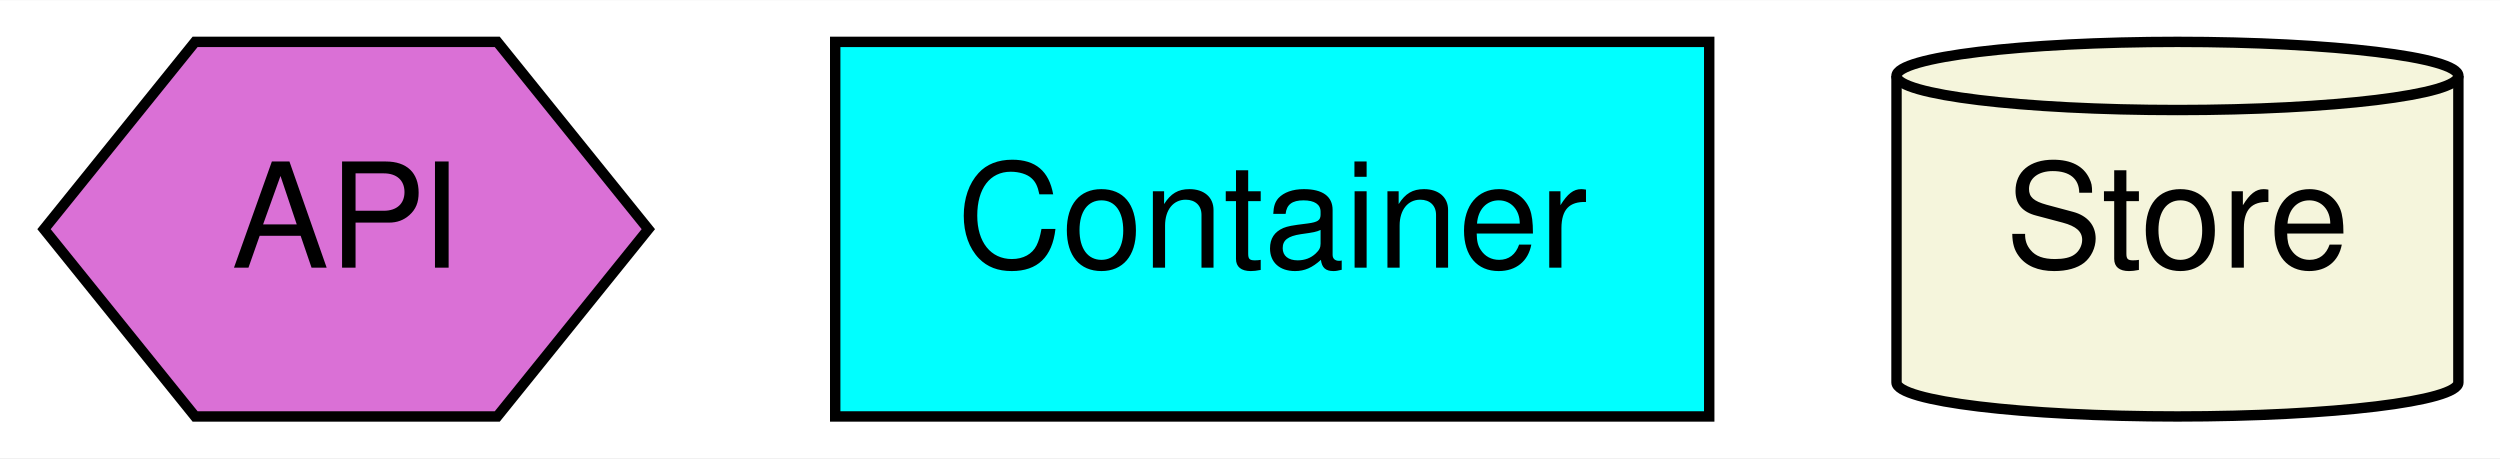
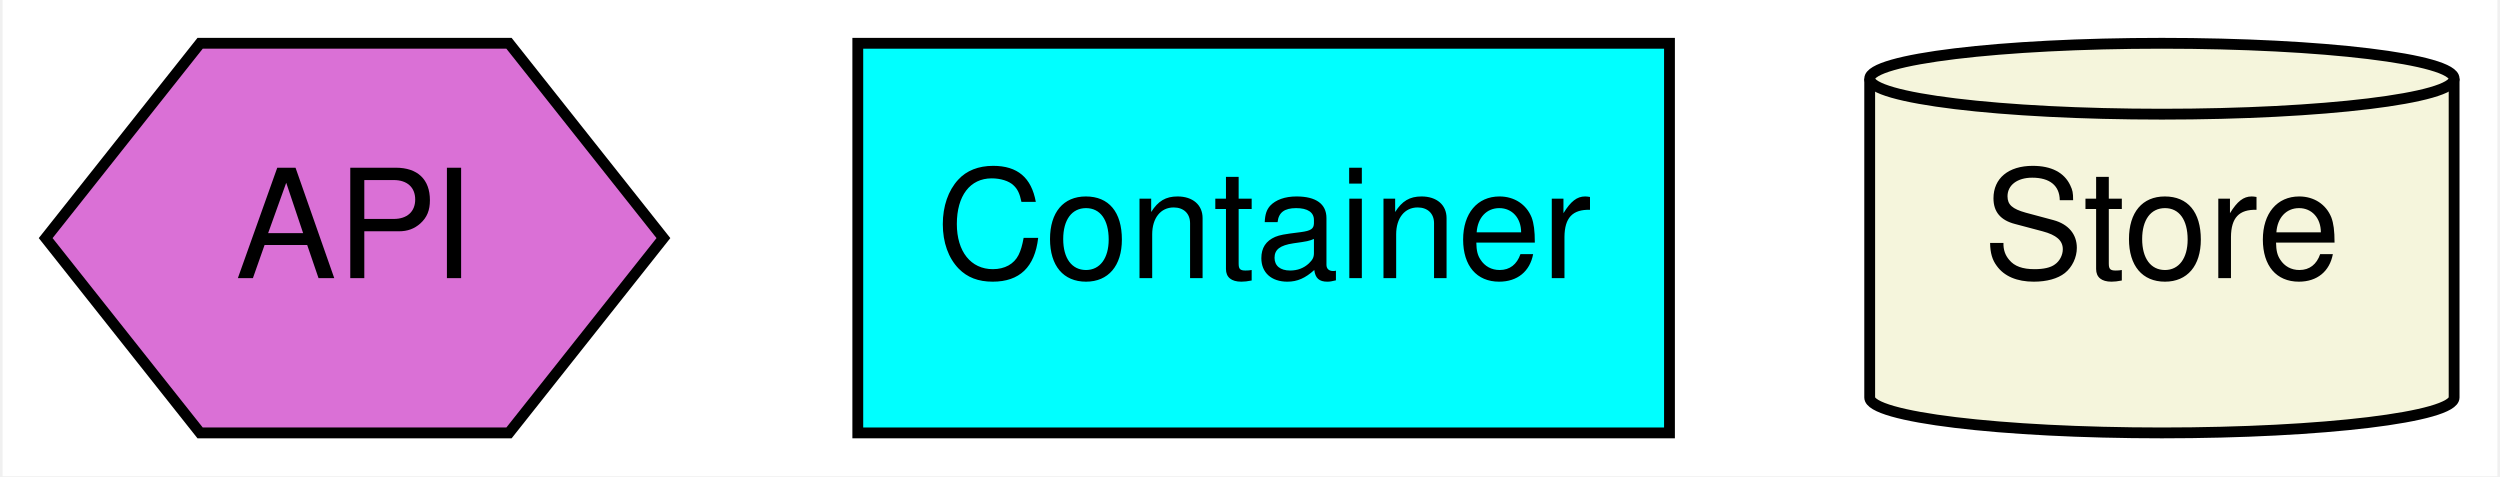
- <svg xmlns="http://www.w3.org/2000/svg" width="240pt" height="44pt" viewBox="0.00 0.00 240.27 44.00">
+ <svg xmlns="http://www.w3.org/2000/svg" width="231pt" height="44pt" viewBox="0.00 0.00 230.52 44.00">
  <g id="graph0" class="graph" transform="scale(1 1) rotate(0) translate(4 40)">
-     <polygon fill="white" stroke="transparent" points="-4,4 -4,-40 236.27,-40 236.27,4 -4,4" />
+     <polygon fill="white" stroke="transparent" points="-4,4 -4,-40 226.52,-40 226.52,4 -4,4" />
    <g id="node1" class="node">
-       <polygon fill="orchid" stroke="black" points="58.31,-18 43.79,-36 14.75,-36 0.23,-18 14.75,0 43.79,0 58.31,-18" />
-       <text text-anchor="middle" x="29.27" y="-14.3" font-family="Helvetica,sans-Serif" font-size="14.00">API</text>
+       <polygon fill="orchid" stroke="black" points="57.06,-18 42.79,-36 14.25,-36 -0.02,-18 14.25,0 42.79,0 57.06,-18" />
+       <text text-anchor="middle" x="28.52" y="-14.3" font-family="helvetica" font-size="14.00">API</text>
    </g>
    <g id="node2" class="node">
-       <polygon fill="cyan" stroke="black" points="160.27,-36 76.27,-36 76.27,0 160.27,0 160.27,-36" />
-       <text text-anchor="middle" x="118.27" y="-14.3" font-family="Helvetica,sans-Serif" font-size="14.00">Container</text>
+       <polygon fill="cyan" stroke="black" points="150.02,-36 75.02,-36 75.02,0 150.02,0 150.02,-36" />
+       <text text-anchor="middle" x="112.52" y="-14.3" font-family="helvetica" font-size="14.00">Container</text>
    </g>
    <g id="node3" class="node">
-       <path fill="beige" stroke="black" d="M232.27,-32.73C232.27,-34.53 220.17,-36 205.27,-36 190.37,-36 178.27,-34.53 178.27,-32.73 178.27,-32.73 178.27,-3.27 178.27,-3.27 178.27,-1.47 190.37,0 205.27,0 220.17,0 232.27,-1.47 232.27,-3.27 232.27,-3.27 232.27,-32.73 232.27,-32.73" />
-       <path fill="none" stroke="black" d="M232.27,-32.73C232.27,-30.92 220.17,-29.45 205.27,-29.45 190.37,-29.45 178.27,-30.92 178.27,-32.73" />
-       <text text-anchor="middle" x="205.27" y="-14.3" font-family="Helvetica,sans-Serif" font-size="14.00">Store</text>
+       <path fill="beige" stroke="black" d="M222.52,-32.73C222.52,-34.53 210.42,-36 195.52,-36 180.62,-36 168.52,-34.53 168.52,-32.73 168.52,-32.73 168.52,-3.27 168.52,-3.27 168.52,-1.47 180.62,0 195.52,0 210.42,0 222.52,-1.47 222.52,-3.27 222.52,-3.27 222.52,-32.73 222.52,-32.73" />
+       <path fill="none" stroke="black" d="M222.52,-32.73C222.52,-30.92 210.42,-29.45 195.52,-29.45 180.62,-29.45 168.52,-30.92 168.52,-32.73" />
+       <text text-anchor="middle" x="195.52" y="-14.3" font-family="helvetica" font-size="14.00">Store</text>
    </g>
  </g>
</svg>
